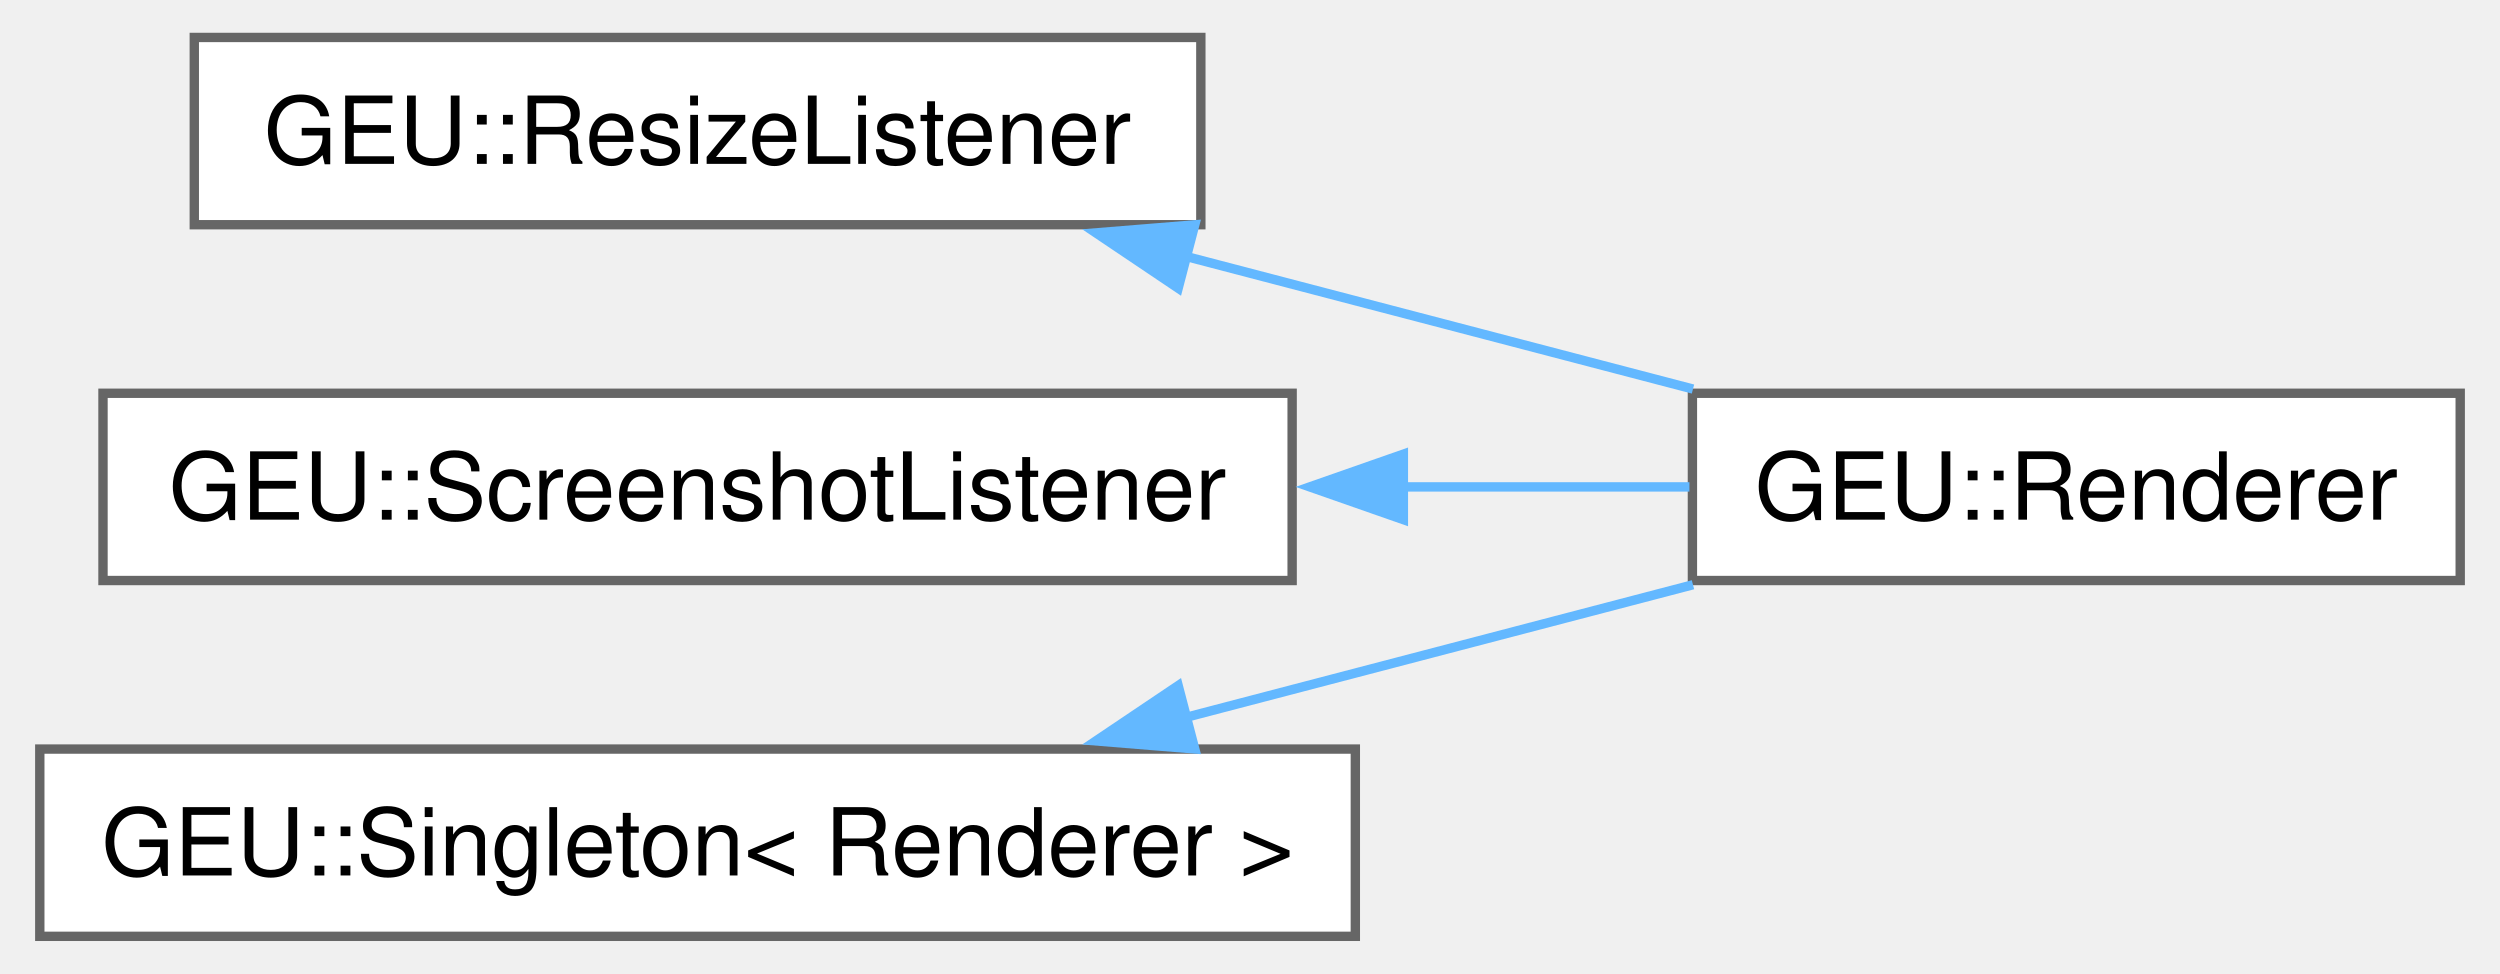
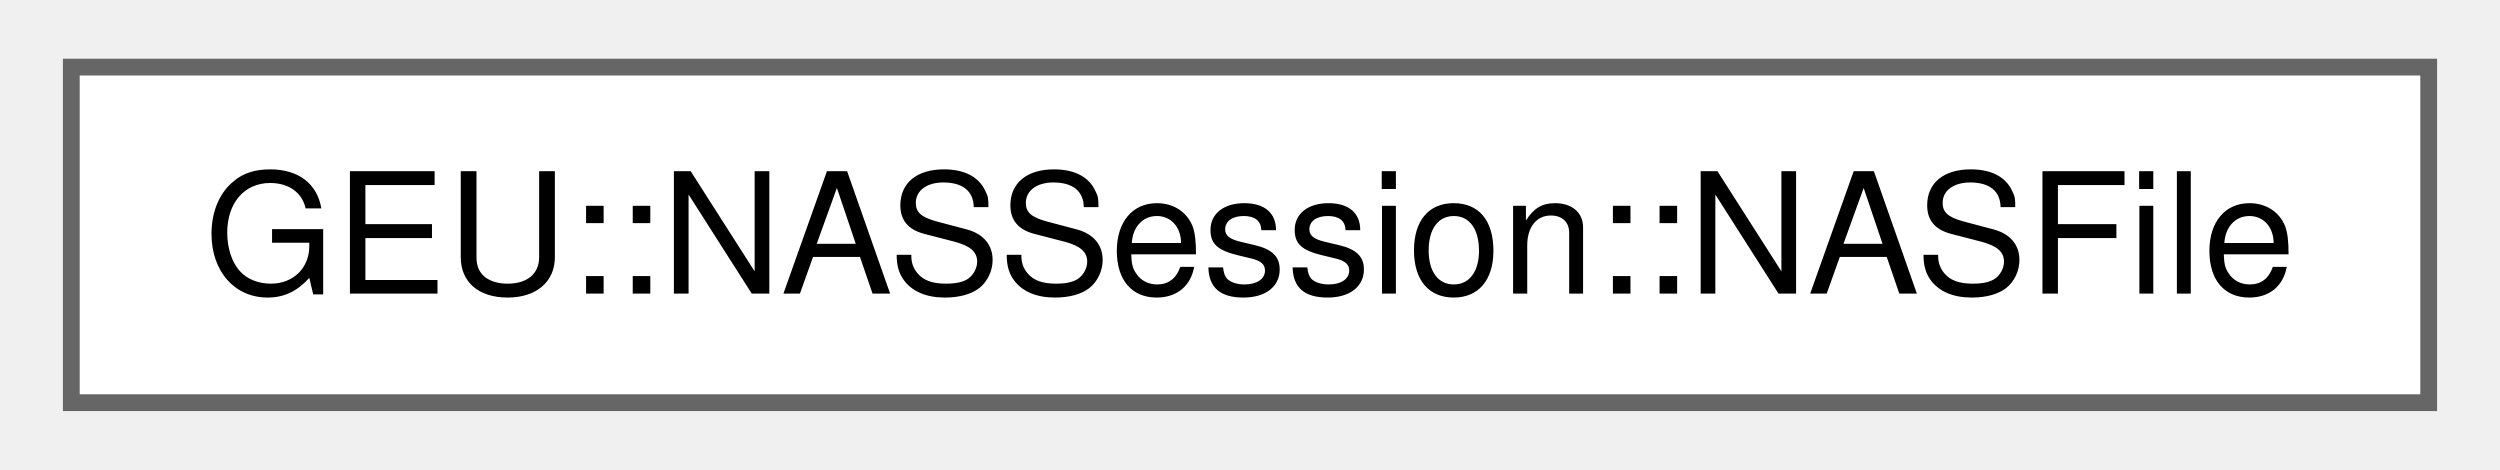
- <svg xmlns="http://www.w3.org/2000/svg" xmlns:xlink="http://www.w3.org/1999/xlink" width="267pt" height="104pt" viewBox="0.00 0.00 266.50 104.00">
-   <g id="graph0" class="graph" transform="scale(1 1) rotate(0) translate(4 100)">
+ <svg xmlns="http://www.w3.org/2000/svg" xmlns:xlink="http://www.w3.org/1999/xlink" width="149pt" height="28pt" viewBox="0.00 0.00 148.50 28.00">
+   <g id="graph0" class="graph" transform="scale(1 1) rotate(0) translate(4 24)">
    <g id="Node000000" class="node">
      <g id="a_Node000000">
-         <a xlink:href="d4/d00/a01421.html" target="_top" xlink:title=" ">
-           <polygon fill="white" stroke="#666666" points="124,-96 16.5,-96 16.5,-76 124,-76 124,-96" />
-           <text text-anchor="middle" x="70.25" y="-82.5" font-family="Helvetica,sans-Serif" font-size="10.00">GEU::ResizeListener</text>
-         </a>
-       </g>
-     </g>
-     <g id="Node000001" class="node">
-       <g id="a_Node000001">
-         <a xlink:href="dc/d06/a01517.html" target="_top" xlink:title=" ">
-           <polygon fill="white" stroke="#666666" points="258.5,-58 176.5,-58 176.5,-38 258.5,-38 258.5,-58" />
-           <text text-anchor="middle" x="217.5" y="-44.5" font-family="Helvetica,sans-Serif" font-size="10.00">GEU::Renderer</text>
-         </a>
-       </g>
-     </g>
-     <g id="edge37_Node000000_Node000001" class="edge">
-       <g id="a_edge37_Node000000_Node000001">
-         <a xlink:title=" ">
-           <path fill="none" stroke="#63b8ff" d="M122.39,-72.62C140.16,-67.97 159.82,-62.83 176.56,-58.45" />
-           <polygon fill="#63b8ff" stroke="#63b8ff" points="121.58,-69.22 112.79,-75.13 123.35,-75.99 121.58,-69.22" />
-         </a>
-       </g>
-     </g>
-     <g id="Node000002" class="node">
-       <g id="a_Node000002">
-         <a xlink:href="db/d02/a01425.html" target="_top" xlink:title=" ">
-           <polygon fill="white" stroke="#666666" points="133.75,-58 6.75,-58 6.75,-38 133.75,-38 133.75,-58" />
-           <text text-anchor="middle" x="70.25" y="-44.5" font-family="Helvetica,sans-Serif" font-size="10.00">GEU::ScreenshotListener</text>
-         </a>
-       </g>
-     </g>
-     <g id="edge38_Node000002_Node000001" class="edge">
-       <g id="a_edge38_Node000002_Node000001">
-         <a xlink:title=" ">
-           <path fill="none" stroke="#63b8ff" d="M145.54,-48C156.1,-48 166.61,-48 176.18,-48" />
-           <polygon fill="#63b8ff" stroke="#63b8ff" points="145.63,-44.5 135.63,-48 145.63,-51.5 145.63,-44.5" />
-         </a>
-       </g>
-     </g>
-     <g id="Node000003" class="node">
-       <g id="a_Node000003">
-         <a xlink:href="d5/d01/a01945.html" target="_top" xlink:title=" ">
+         <a xlink:href="de/d07/a01881.html" target="_top" xlink:title=" ">
          <polygon fill="white" stroke="#666666" points="140.5,-20 0,-20 0,0 140.5,0 140.5,-20" />
-           <text text-anchor="middle" x="70.25" y="-6.5" font-family="Helvetica,sans-Serif" font-size="10.00">GEU::Singleton&lt; Renderer &gt;</text>
-         </a>
-       </g>
-     </g>
-     <g id="edge39_Node000003_Node000001" class="edge">
-       <g id="a_edge39_Node000003_Node000001">
-         <a xlink:title=" ">
-           <path fill="none" stroke="#63b8ff" d="M122.39,-23.38C140.16,-28.03 159.82,-33.17 176.56,-37.55" />
-           <polygon fill="#63b8ff" stroke="#63b8ff" points="123.35,-20.01 112.79,-20.87 121.58,-26.78 123.35,-20.01" />
+           <text text-anchor="middle" x="70.25" y="-6.5" font-family="Helvetica,sans-Serif" font-size="10.00">GEU::NASSession::NASFile</text>
        </a>
      </g>
    </g>
  </g>
</svg>
